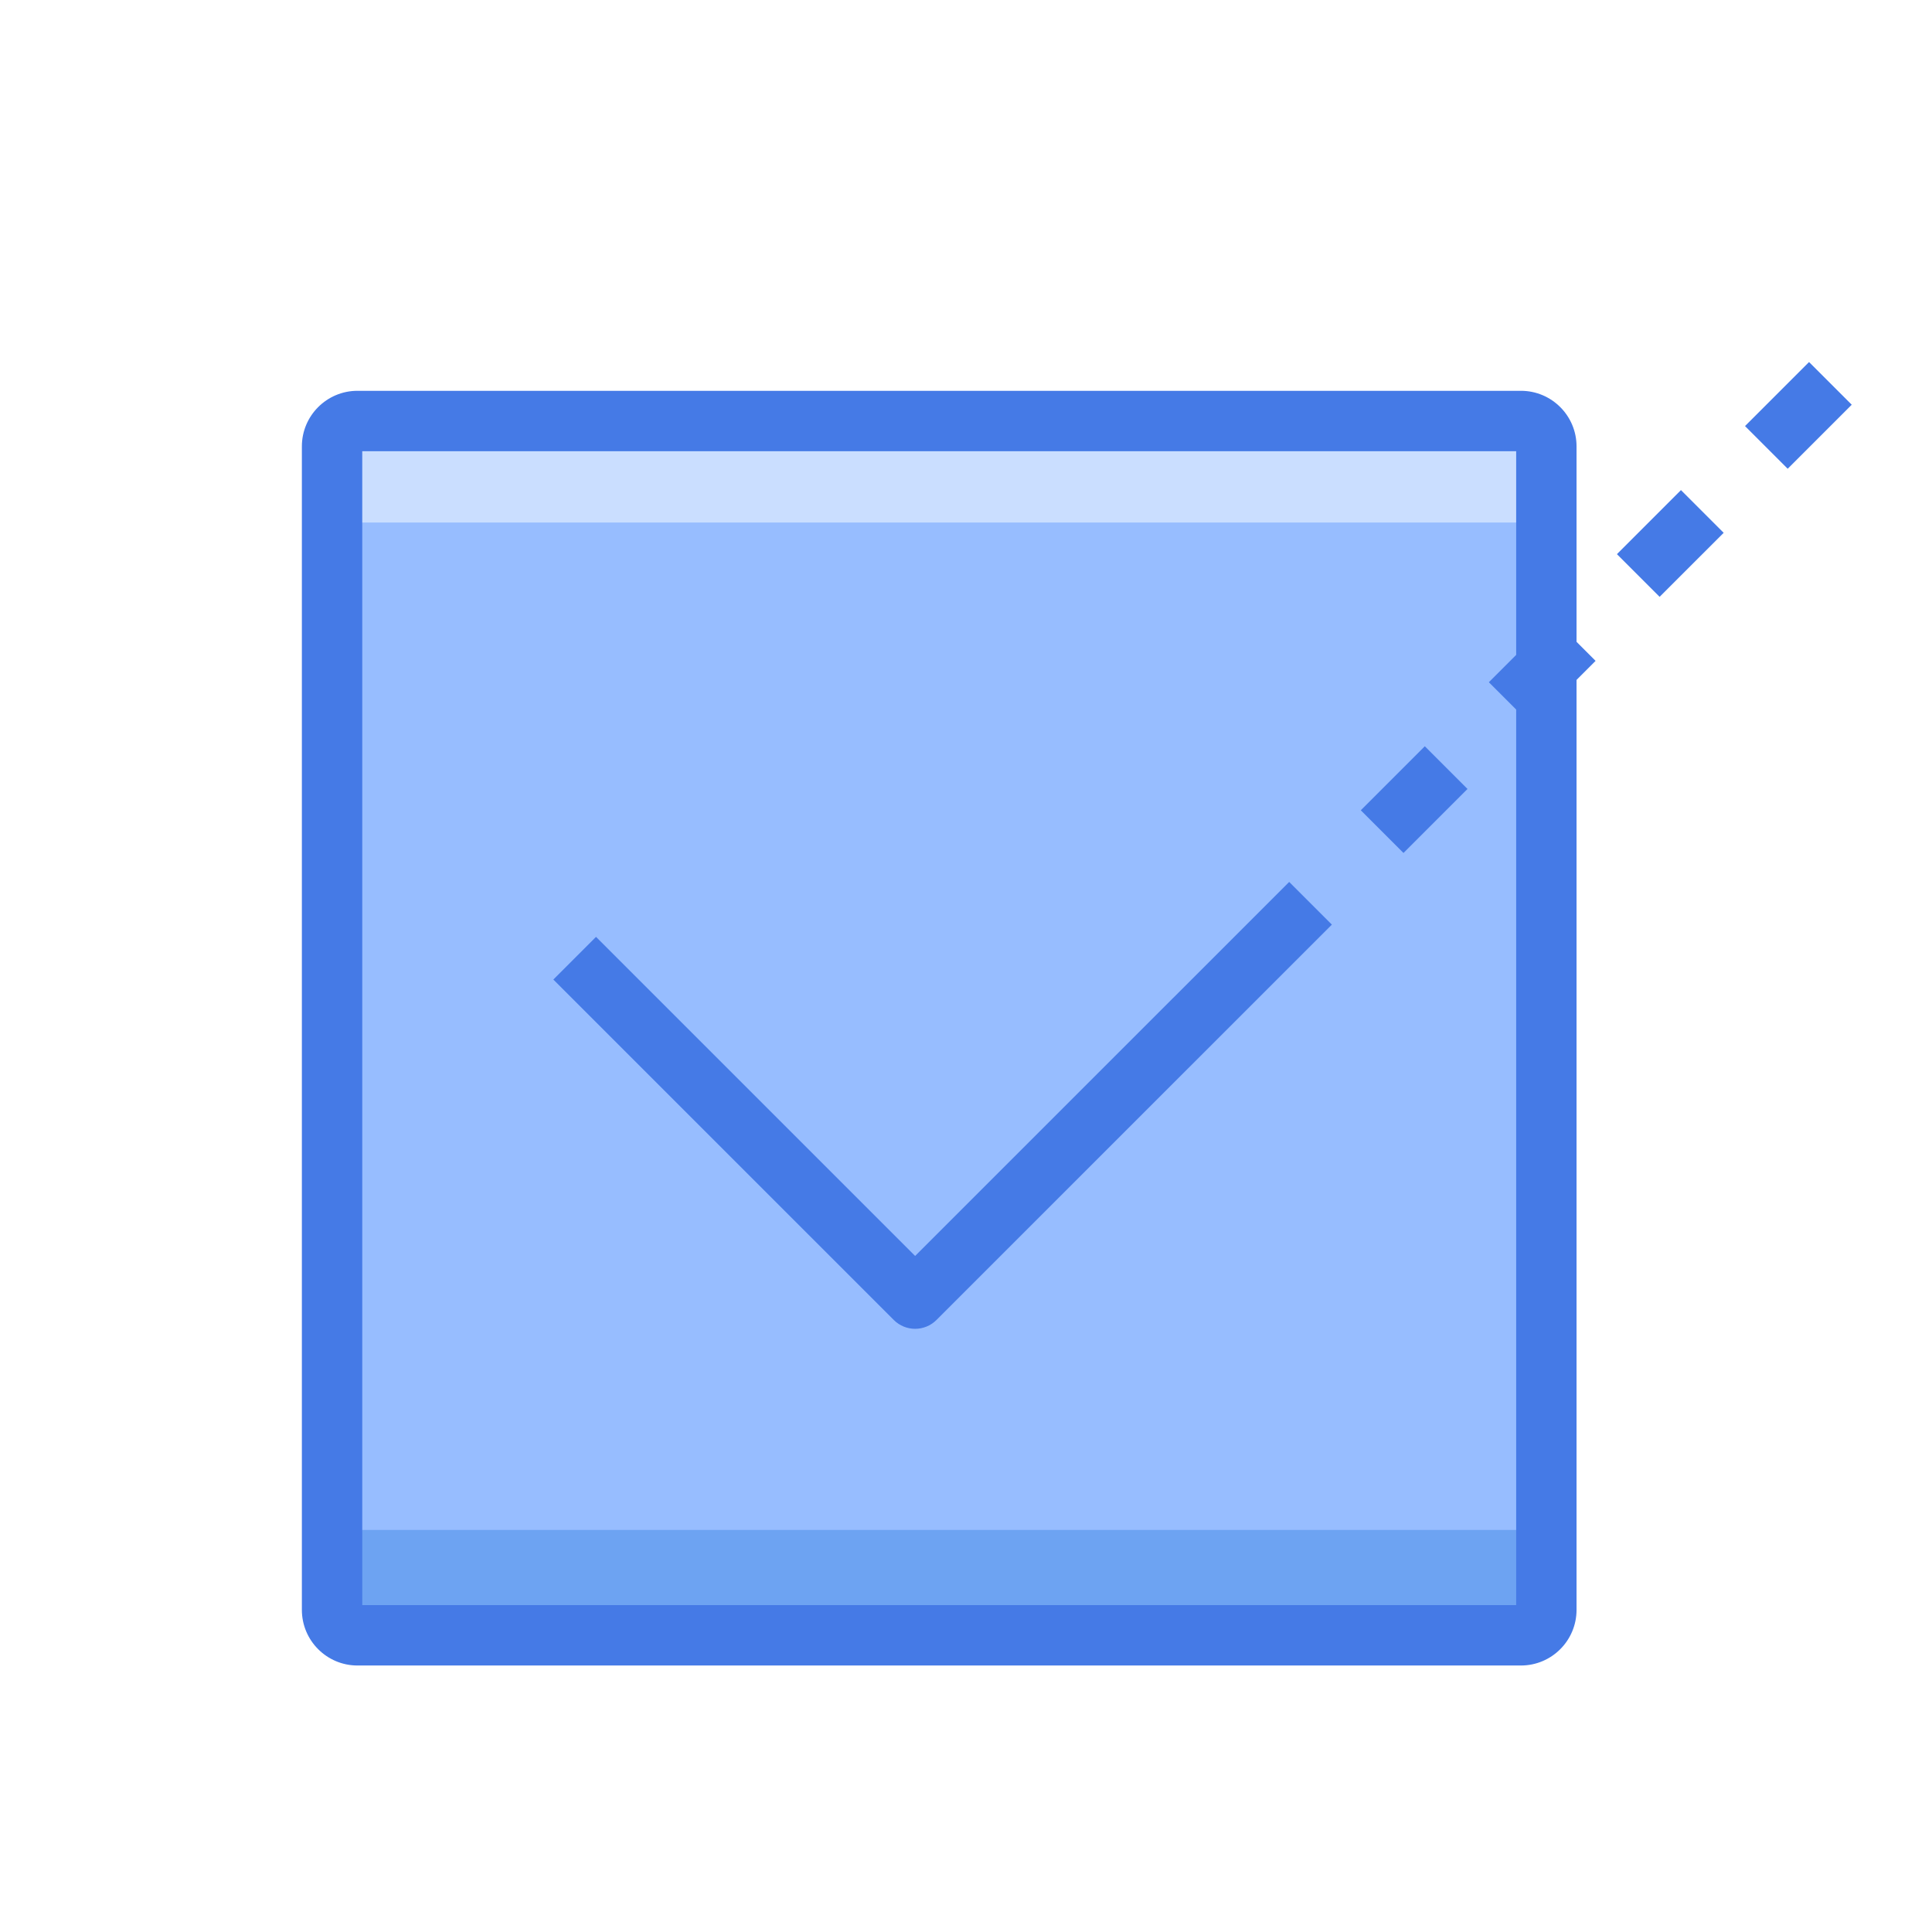
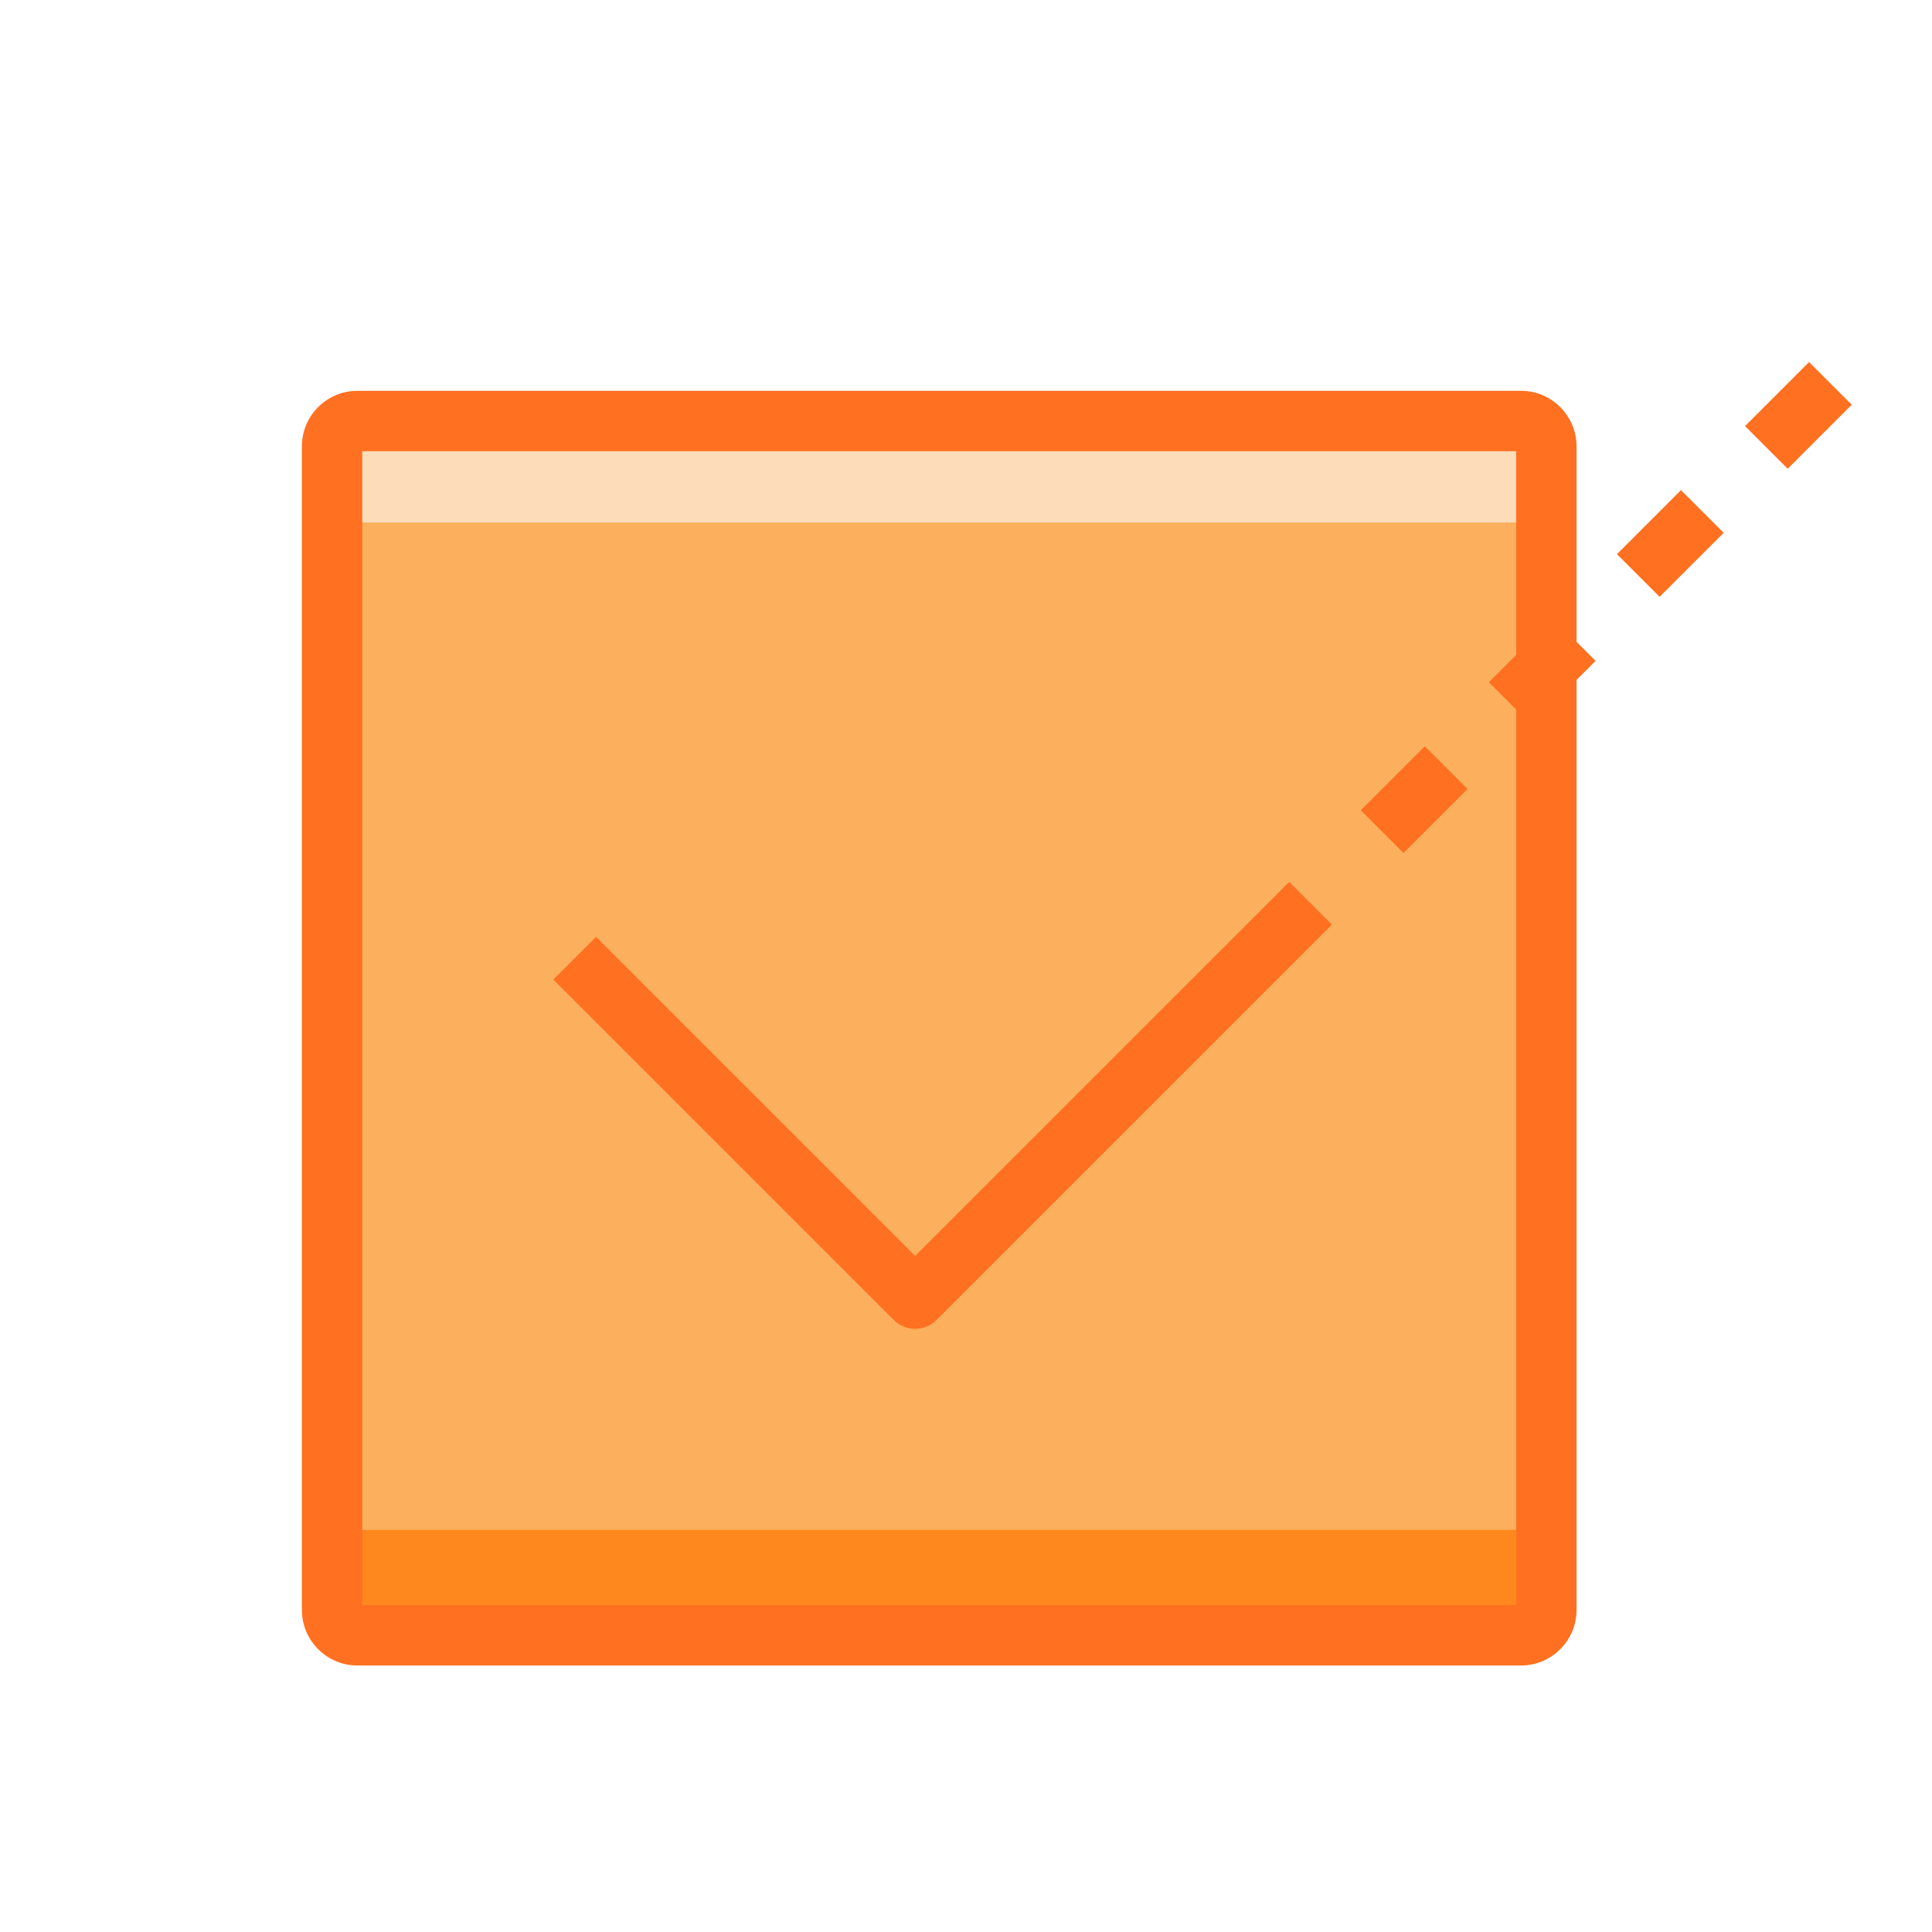
<svg xmlns="http://www.w3.org/2000/svg" width="64px" height="64px" viewBox="0 0 64 64" version="1.1">
-   <defs />
  <g id="icon/component/checkbox" stroke="none" stroke-width="1" fill="none" fill-rule="evenodd">
    <g id="Page-1" transform="translate(11, 10)">
-       <path d="M39.593,44.172 L1.053,44.172 C0.588,44.172 0.211,43.794 0.211,43.328 L0.211,4.788 C0.211,4.324 0.588,3.946 1.053,3.946 L39.593,3.946 C40.058,3.946 40.435,4.324 40.435,4.788 L40.435,43.328 C40.435,43.794 40.058,44.172 39.593,44.172" id="Fill-1" fill="#CADEFF" />
-       <path d="M39.629,44.143 L1.017,44.143 C0.571,44.143 0.211,43.783 0.211,43.337 L0.211,8.116 C0.211,7.67 0.571,7.309 1.017,7.309 L39.629,7.309 C40.075,7.309 40.435,7.67 40.435,8.116 L40.435,43.337 C40.435,43.783 40.075,44.143 39.629,44.143" id="Fill-3" fill="#97BDFF" />
-       <path d="M40.188,44.143 L0.458,44.143 C0.321,44.143 0.21,44.033 0.21,43.896 L0.21,40.928 C0.21,40.792 0.321,40.681 0.458,40.681 L40.188,40.681 C40.325,40.681 40.435,40.792 40.435,40.928 L40.435,43.896 C40.435,44.033 40.325,44.143 40.188,44.143" id="Fill-5" fill="#6DA3F2" />
-       <path d="M39.225,4.947 L1,4.947 L1,43.172 L39.225,43.172 L39.225,4.947 Z M39.383,45.172 L0.842,45.172 C-0.175,45.172 -1,44.346 -1,43.328 L-1,4.788 C-1,3.771 -0.175,2.946 0.842,2.946 L39.383,2.946 C40.4,2.946 41.225,3.771 41.225,4.788 L41.225,43.328 C41.225,44.346 40.4,45.172 39.383,45.172 Z" id="Stroke-7" fill="#457AE6" fill-rule="nonzero" />
-       <path d="M35.492,18.256 L34.078,16.842 L36.199,14.721 L37.613,16.135 L35.492,18.256 Z M39.735,14.014 L38.32,12.6 L40.442,10.478 L41.856,11.892 L39.735,14.014 Z M43.977,9.771 L42.563,8.357 L44.684,6.235 L46.099,7.65 L43.977,9.771 Z M48.22,5.528 L46.806,4.114 L48.927,1.993 L50.341,3.407 L48.22,5.528 Z" id="Stroke-9" fill="#457AE6" fill-rule="nonzero" />
-       <path d="M31.706,19.215 L33.12,20.629 L20.022,33.726 C19.631,34.116 18.998,34.116 18.608,33.726 L7.33,22.449 L8.744,21.035 L19.315,31.605 L31.706,19.215 Z" id="Stroke-11" fill="#457AE6" fill-rule="nonzero" />
+       <path d="M39.593,44.172 L1.053,44.172 C0.588,44.172 0.211,43.794 0.211,43.328 L0.211,4.788 C0.211,4.324 0.588,3.946 1.053,3.946 L39.593,3.946 C40.058,3.946 40.435,4.324 40.435,4.788 L40.435,43.328 C40.435,43.794 40.058,44.172 39.593,44.172" id="Fill-1" fill="#FDDCB9" />
+       <path d="M39.629,44.143 L1.017,44.143 C0.571,44.143 0.211,43.783 0.211,43.337 L0.211,8.116 C0.211,7.67 0.571,7.309 1.017,7.309 L39.629,7.309 C40.075,7.309 40.435,7.67 40.435,8.116 L40.435,43.337 C40.435,43.783 40.075,44.143 39.629,44.143" id="Fill-3" fill="#FCAF5C" />
+       <path d="M40.188,44.143 L0.458,44.143 C0.321,44.143 0.21,44.033 0.21,43.896 L0.21,40.928 C0.21,40.792 0.321,40.681 0.458,40.681 L40.188,40.681 C40.325,40.681 40.435,40.792 40.435,40.928 L40.435,43.896 C40.435,44.033 40.325,44.143 40.188,44.143" id="Fill-5" fill="#FF881E" />
+       <path d="M39.225,4.947 L1,4.947 L1,43.172 L39.225,43.172 L39.225,4.947 Z M39.383,45.172 L0.842,45.172 C-0.175,45.172 -1,44.346 -1,43.328 L-1,4.788 C-1,3.771 -0.175,2.946 0.842,2.946 L39.383,2.946 C40.4,2.946 41.225,3.771 41.225,4.788 L41.225,43.328 C41.225,44.346 40.4,45.172 39.383,45.172 Z" id="Stroke-7" fill="#FF7020" fill-rule="nonzero" />
+       <path d="M35.492,18.256 L34.078,16.842 L36.199,14.721 L37.613,16.135 L35.492,18.256 Z M39.735,14.014 L38.32,12.6 L40.442,10.478 L41.856,11.892 L39.735,14.014 Z M43.977,9.771 L42.563,8.357 L44.684,6.235 L46.099,7.65 L43.977,9.771 Z M48.22,5.528 L46.806,4.114 L48.927,1.993 L50.341,3.407 L48.22,5.528 Z" id="Stroke-9" fill="#FF7020" fill-rule="nonzero" />
+       <path d="M31.706,19.215 L33.12,20.629 L20.022,33.726 C19.631,34.116 18.998,34.116 18.608,33.726 L7.33,22.449 L8.744,21.035 L19.315,31.605 L31.706,19.215 Z" id="Stroke-11" fill="#FF7020" fill-rule="nonzero" />
    </g>
  </g>
</svg>
